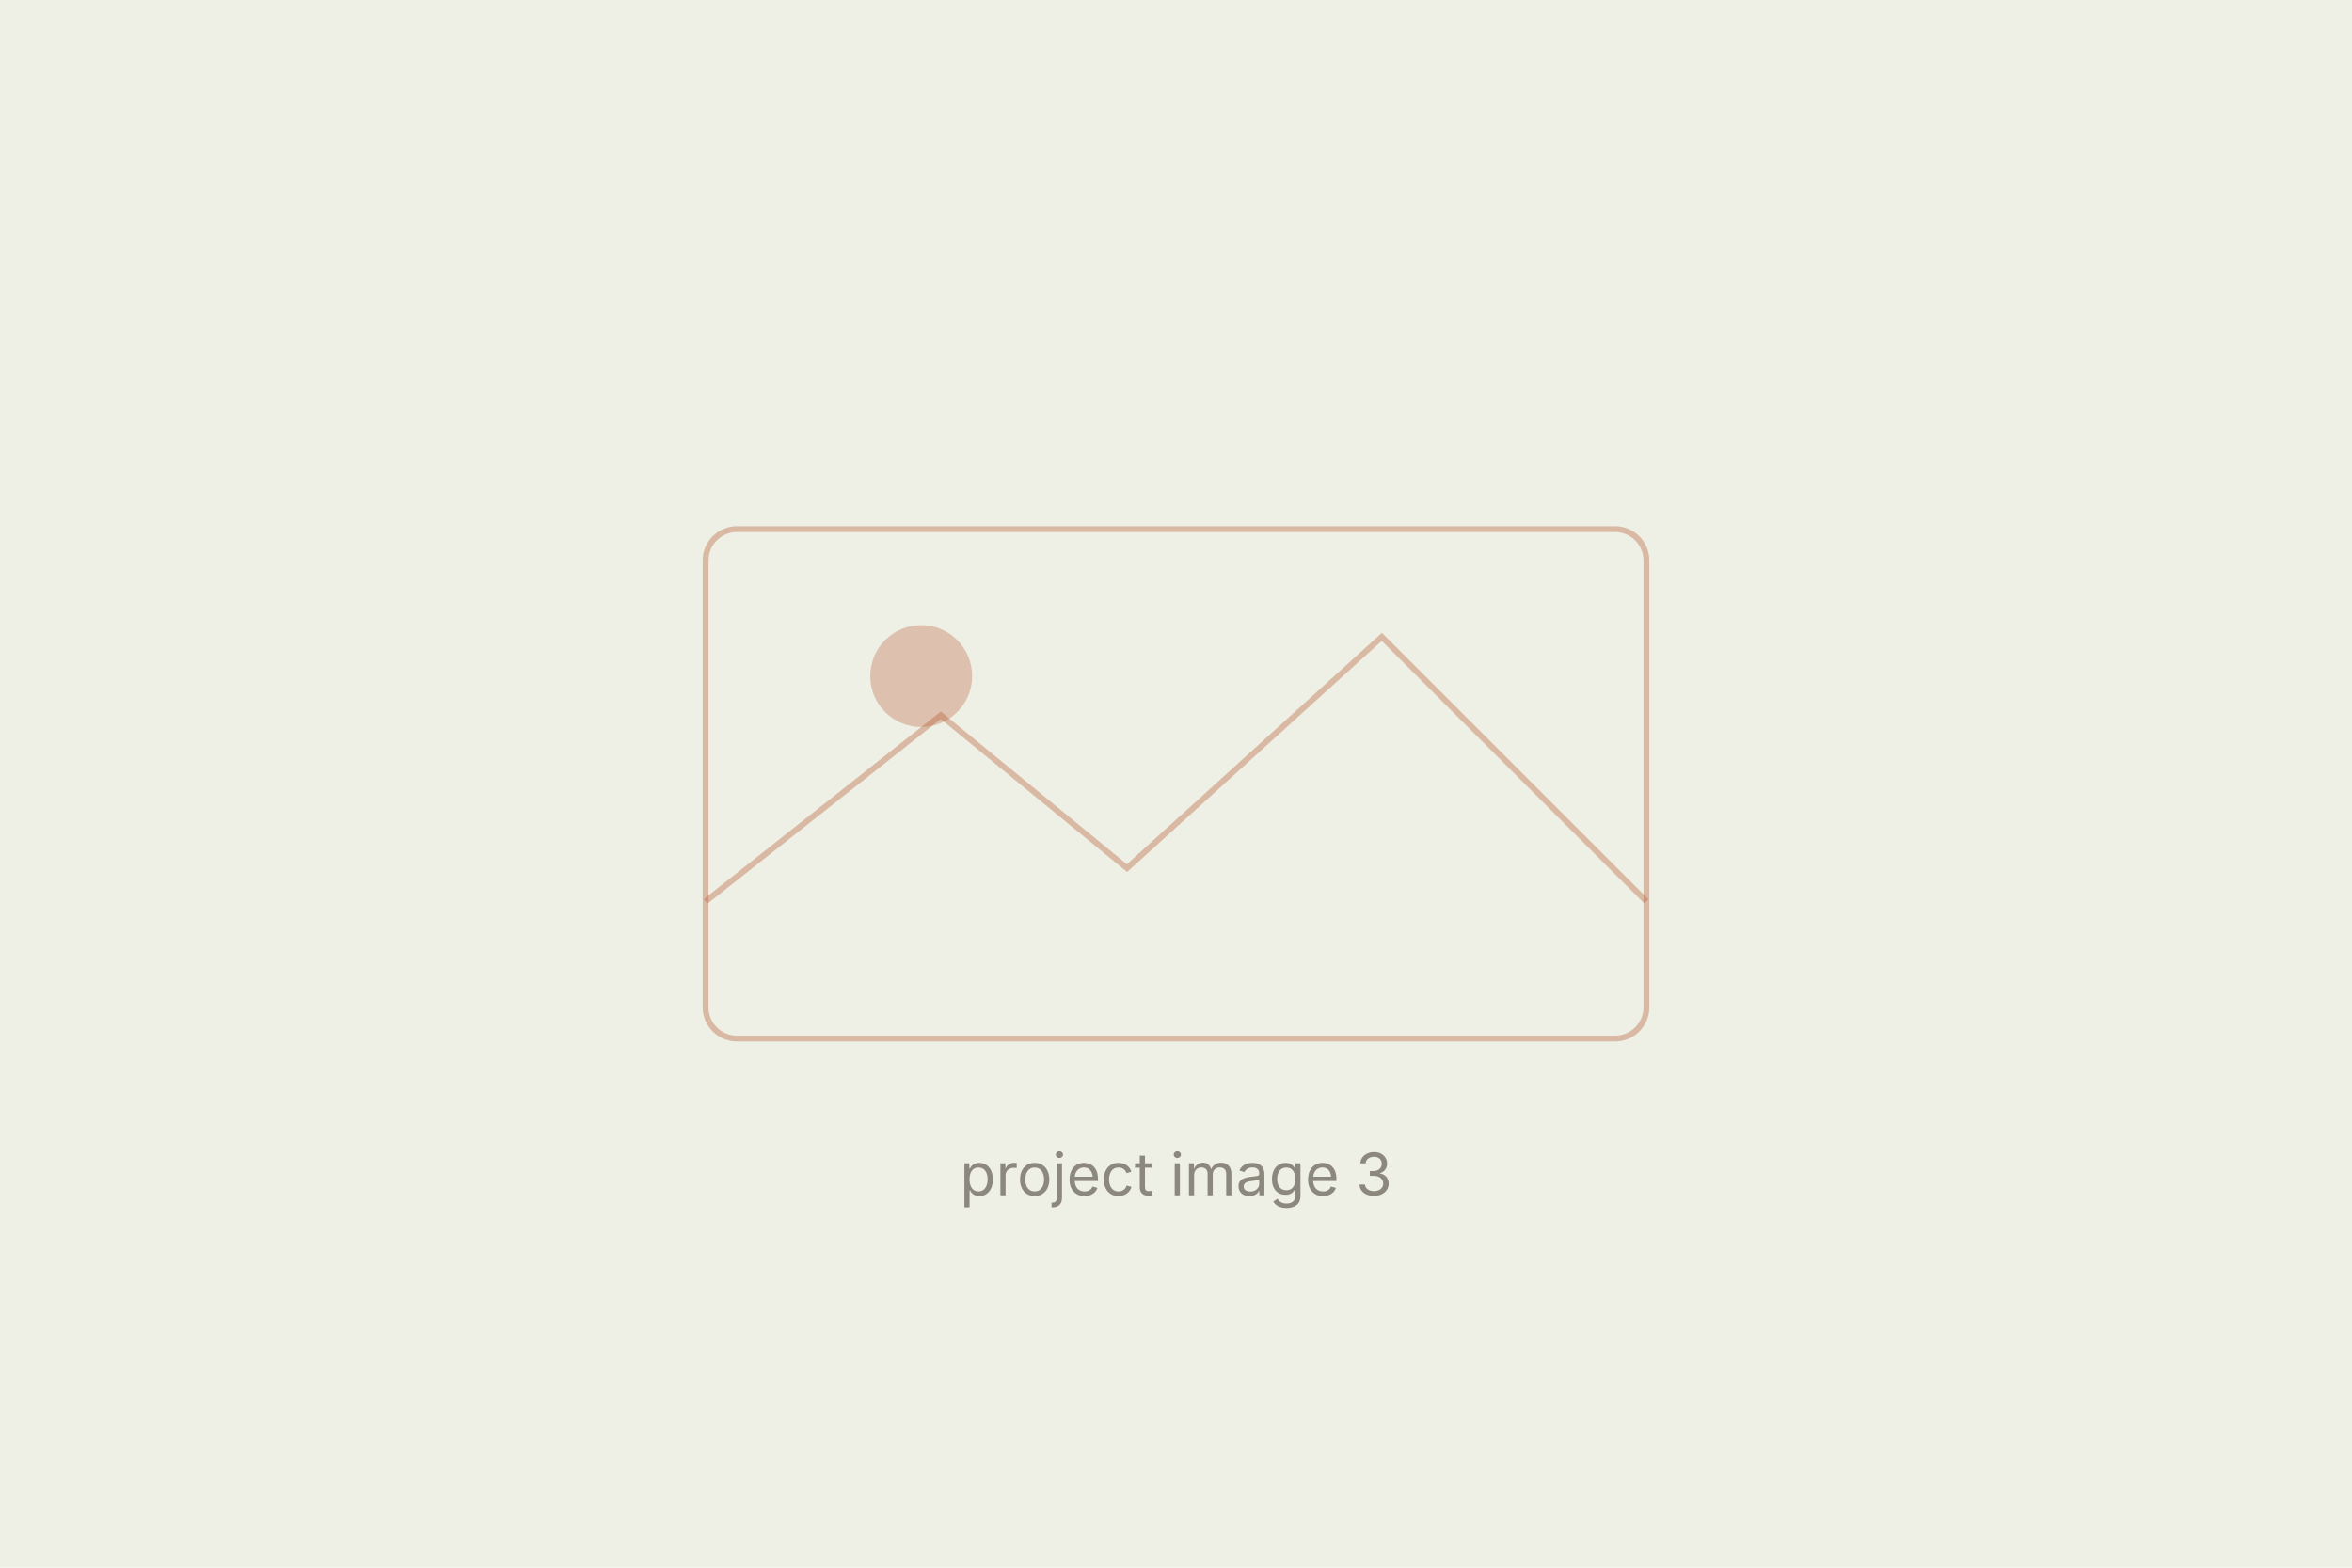
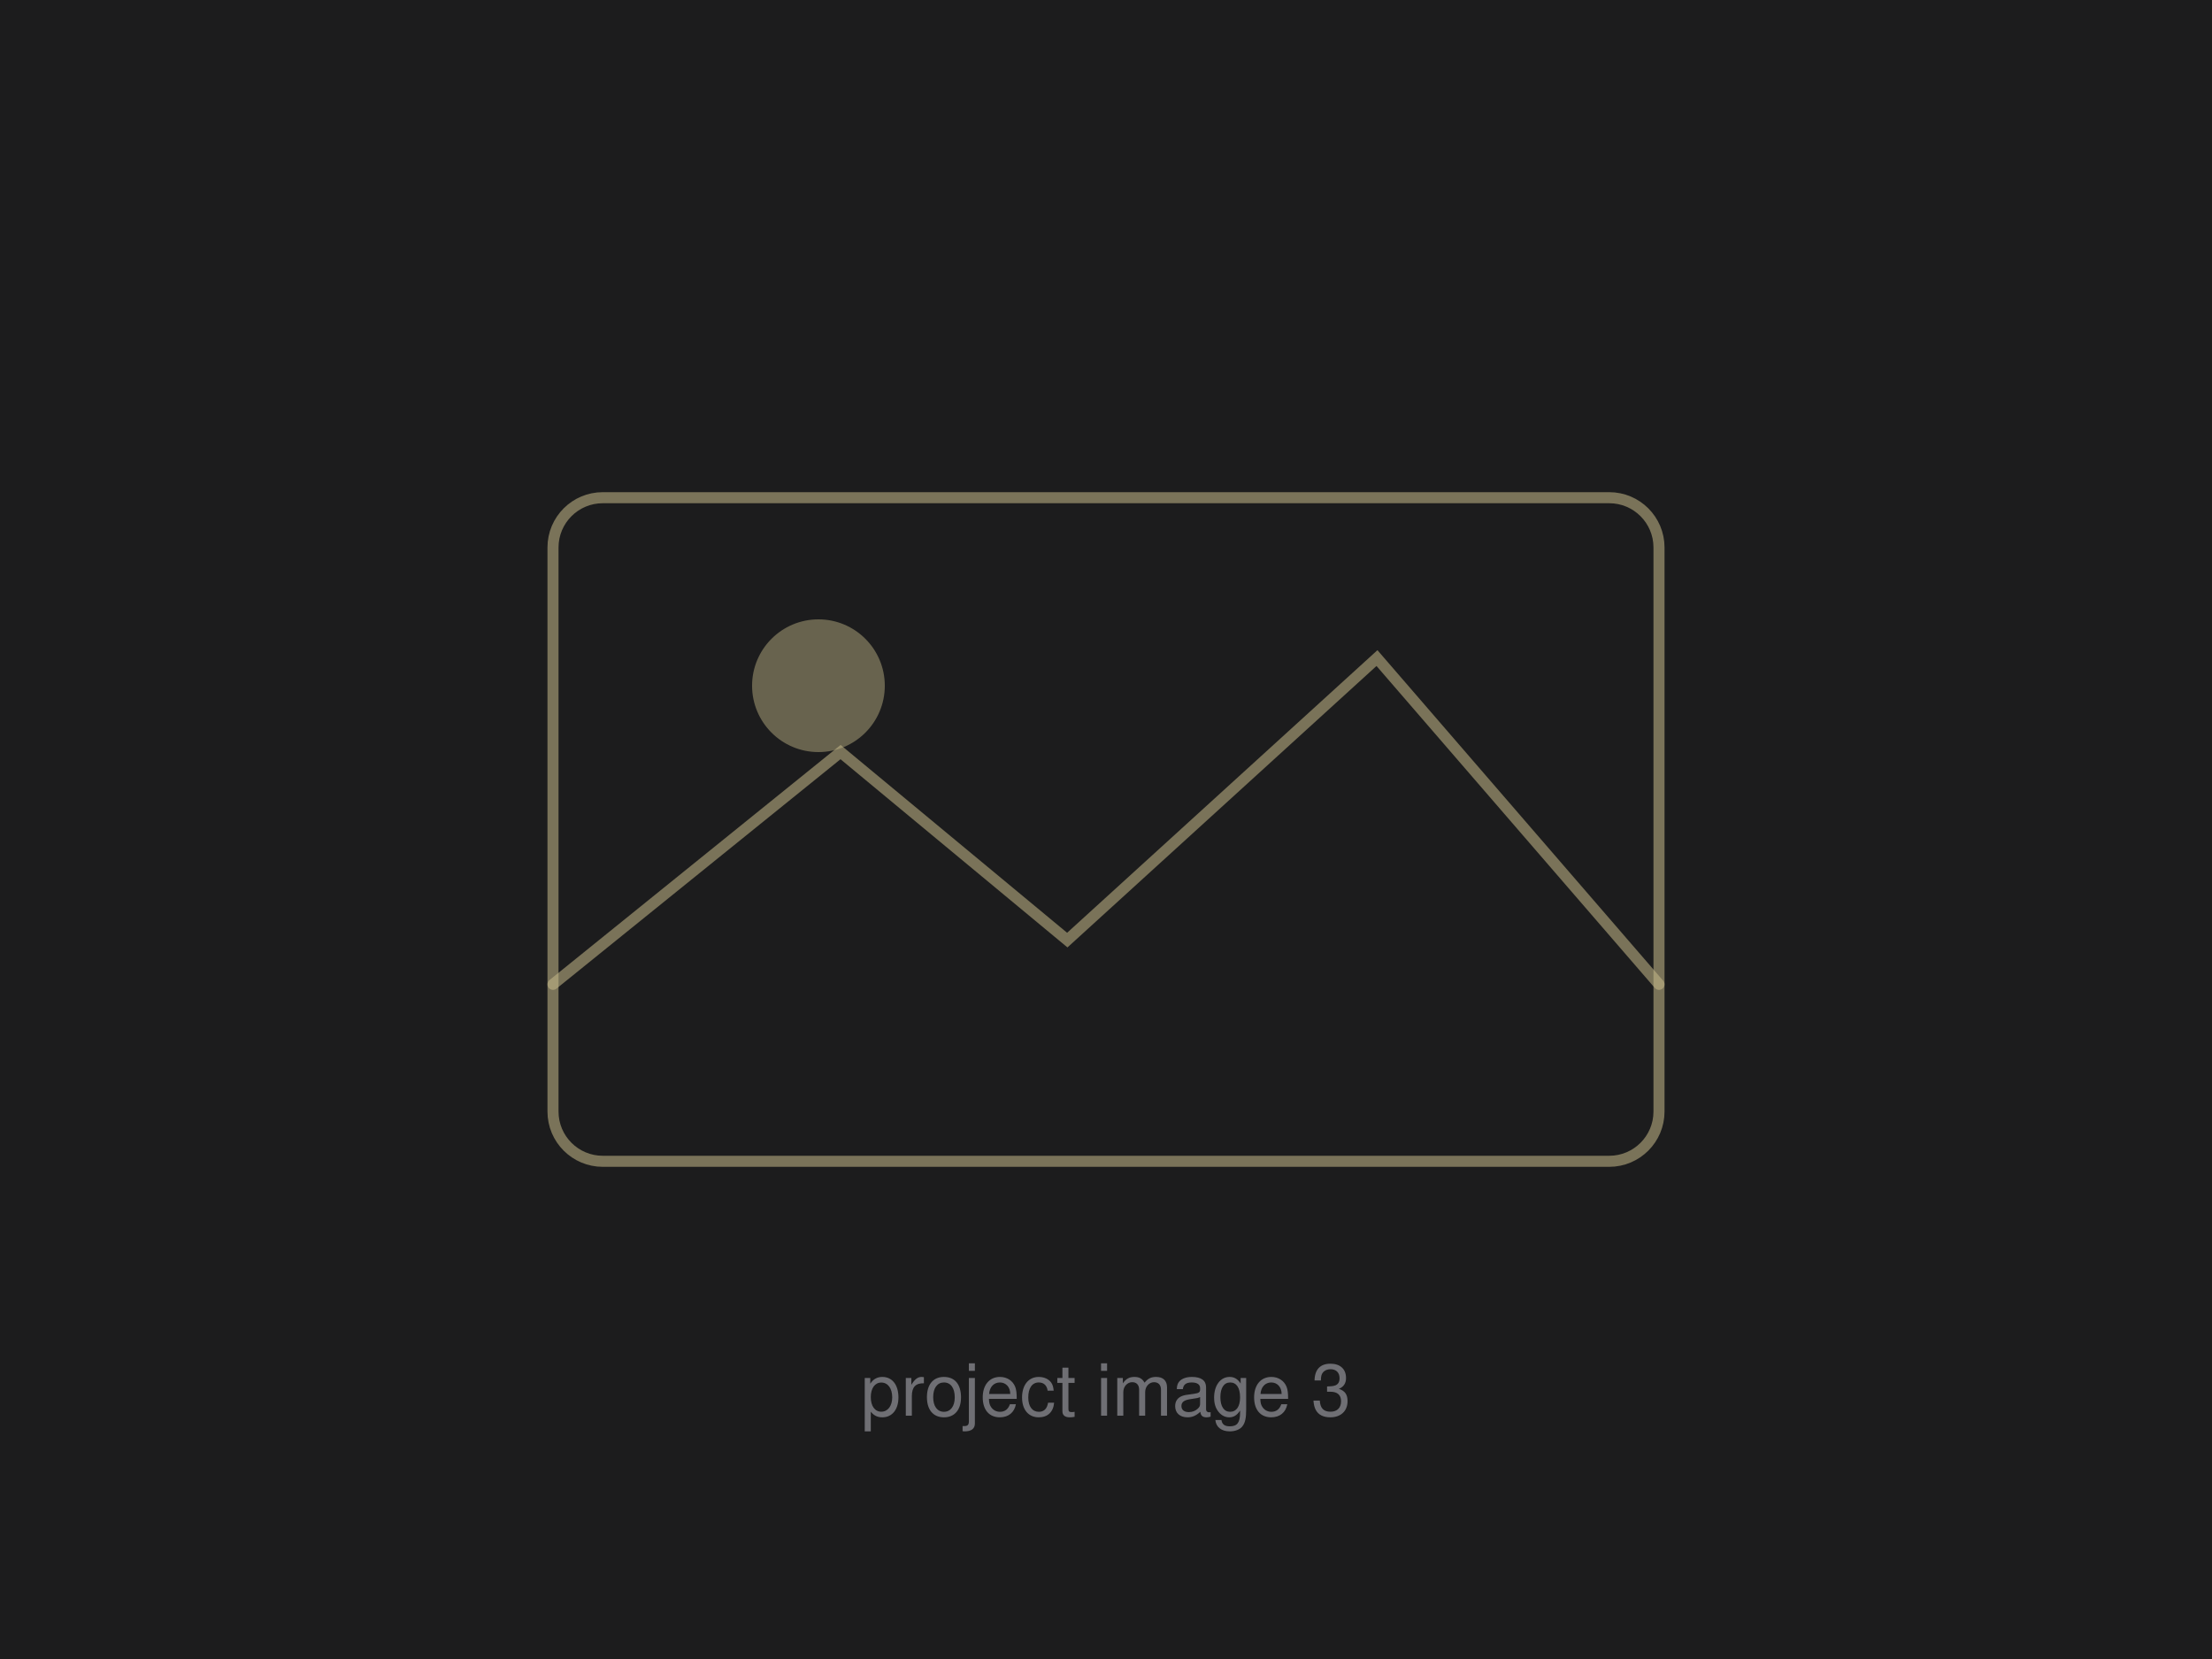
- <svg xmlns="http://www.w3.org/2000/svg" viewBox="0 0 1200 800" role="img" aria-label="Project image placeholder">
-   <rect width="1200" height="800" fill="#eef0e5" />
-   <g stroke="#b4552d" stroke-opacity=".35" stroke-width="3" fill="none">
-     <rect x="360" y="270" width="480" height="260" rx="16" />
-     <path d="M360 460l120-95 95 78 130-118 135 135" />
+ <svg xmlns="http://www.w3.org/2000/svg" viewBox="0 0 800 600" role="img" aria-label="Project image placeholder">
+   <rect width="800" height="600" fill="#1c1c1d" />
+   <g stroke="#C7BA8B" stroke-opacity=".55" stroke-width="4" fill="none" stroke-linecap="round">
+     <rect x="200" y="180" width="400" height="240" rx="18" />
+     <path d="M200 356l104-84 82 68 112-102 102 118" />
  </g>
-   <circle cx="470" cy="345" r="26" fill="#b4552d" fill-opacity=".3" />
-   <text x="600" y="610" font-family="Inter, Helvetica, sans-serif" font-size="30" fill="#8d887e" text-anchor="middle">project image 3</text>
+   <circle cx="296" cy="248" r="24" fill="#C7BA8B" fill-opacity=".45" />
+   <text x="400" y="512" font-family="Poppins, Helvetica, sans-serif" font-size="26" fill="#6f6f74" text-anchor="middle">project image 3</text>
</svg>
